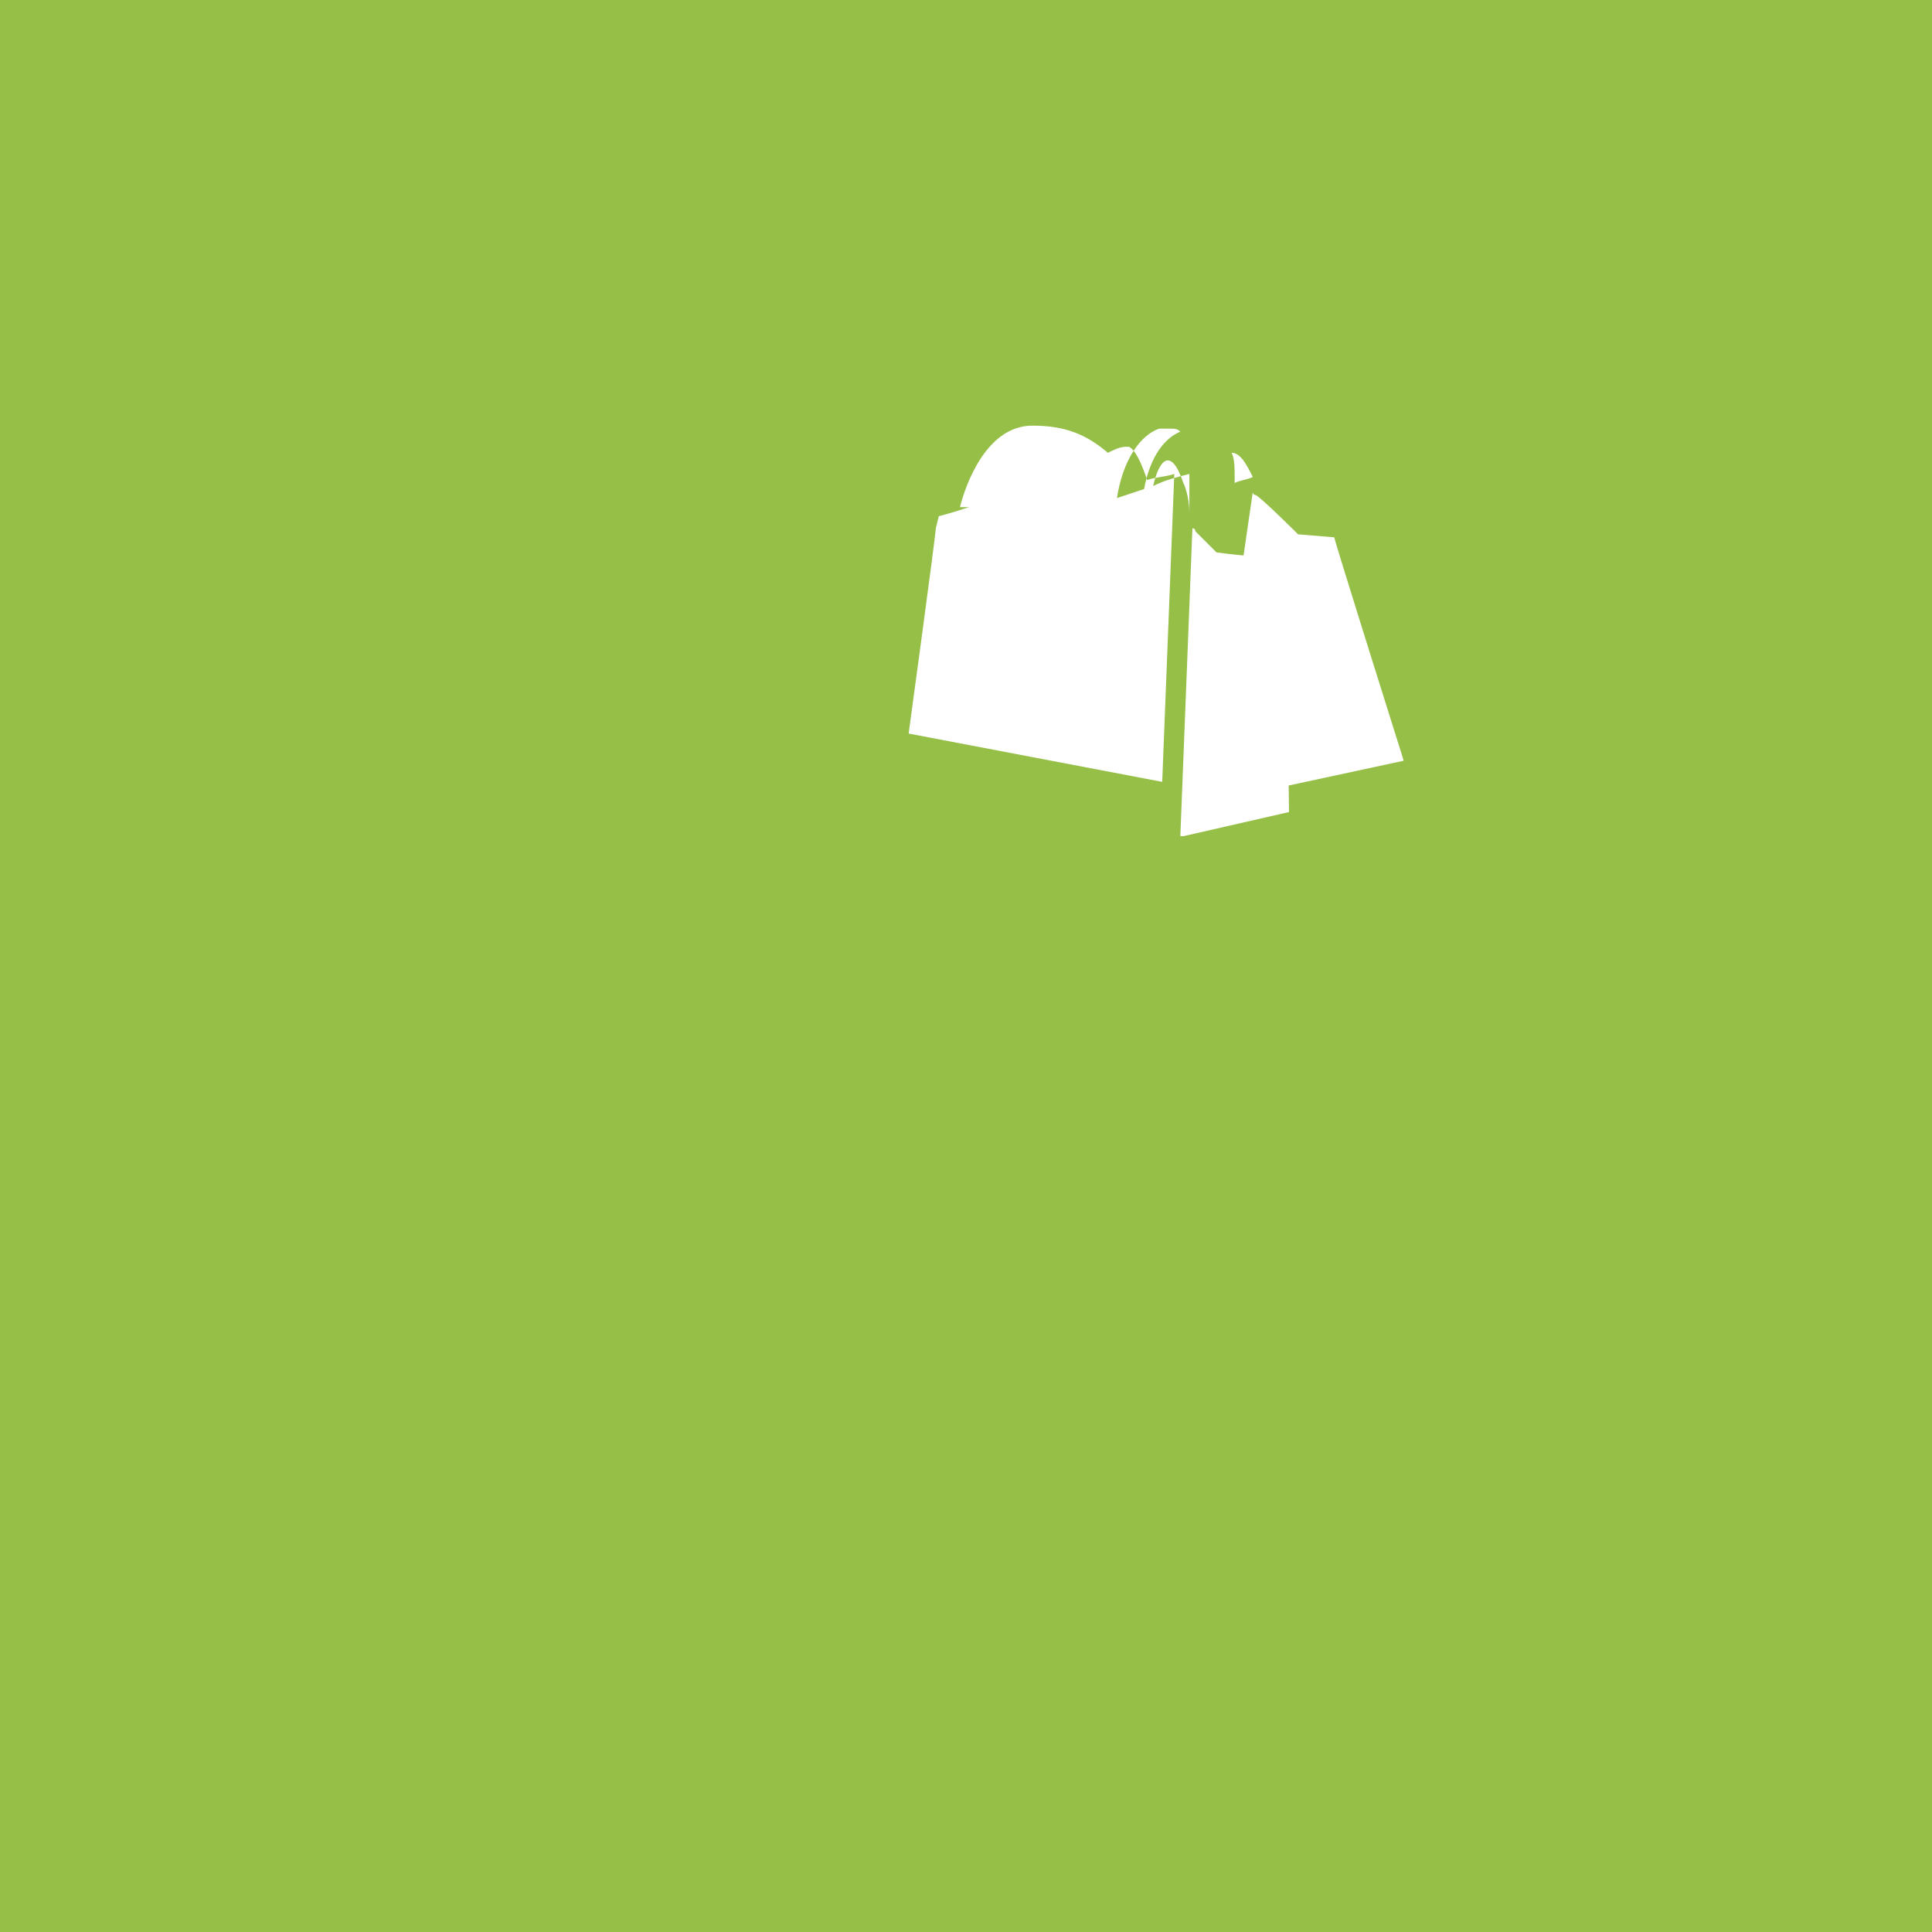
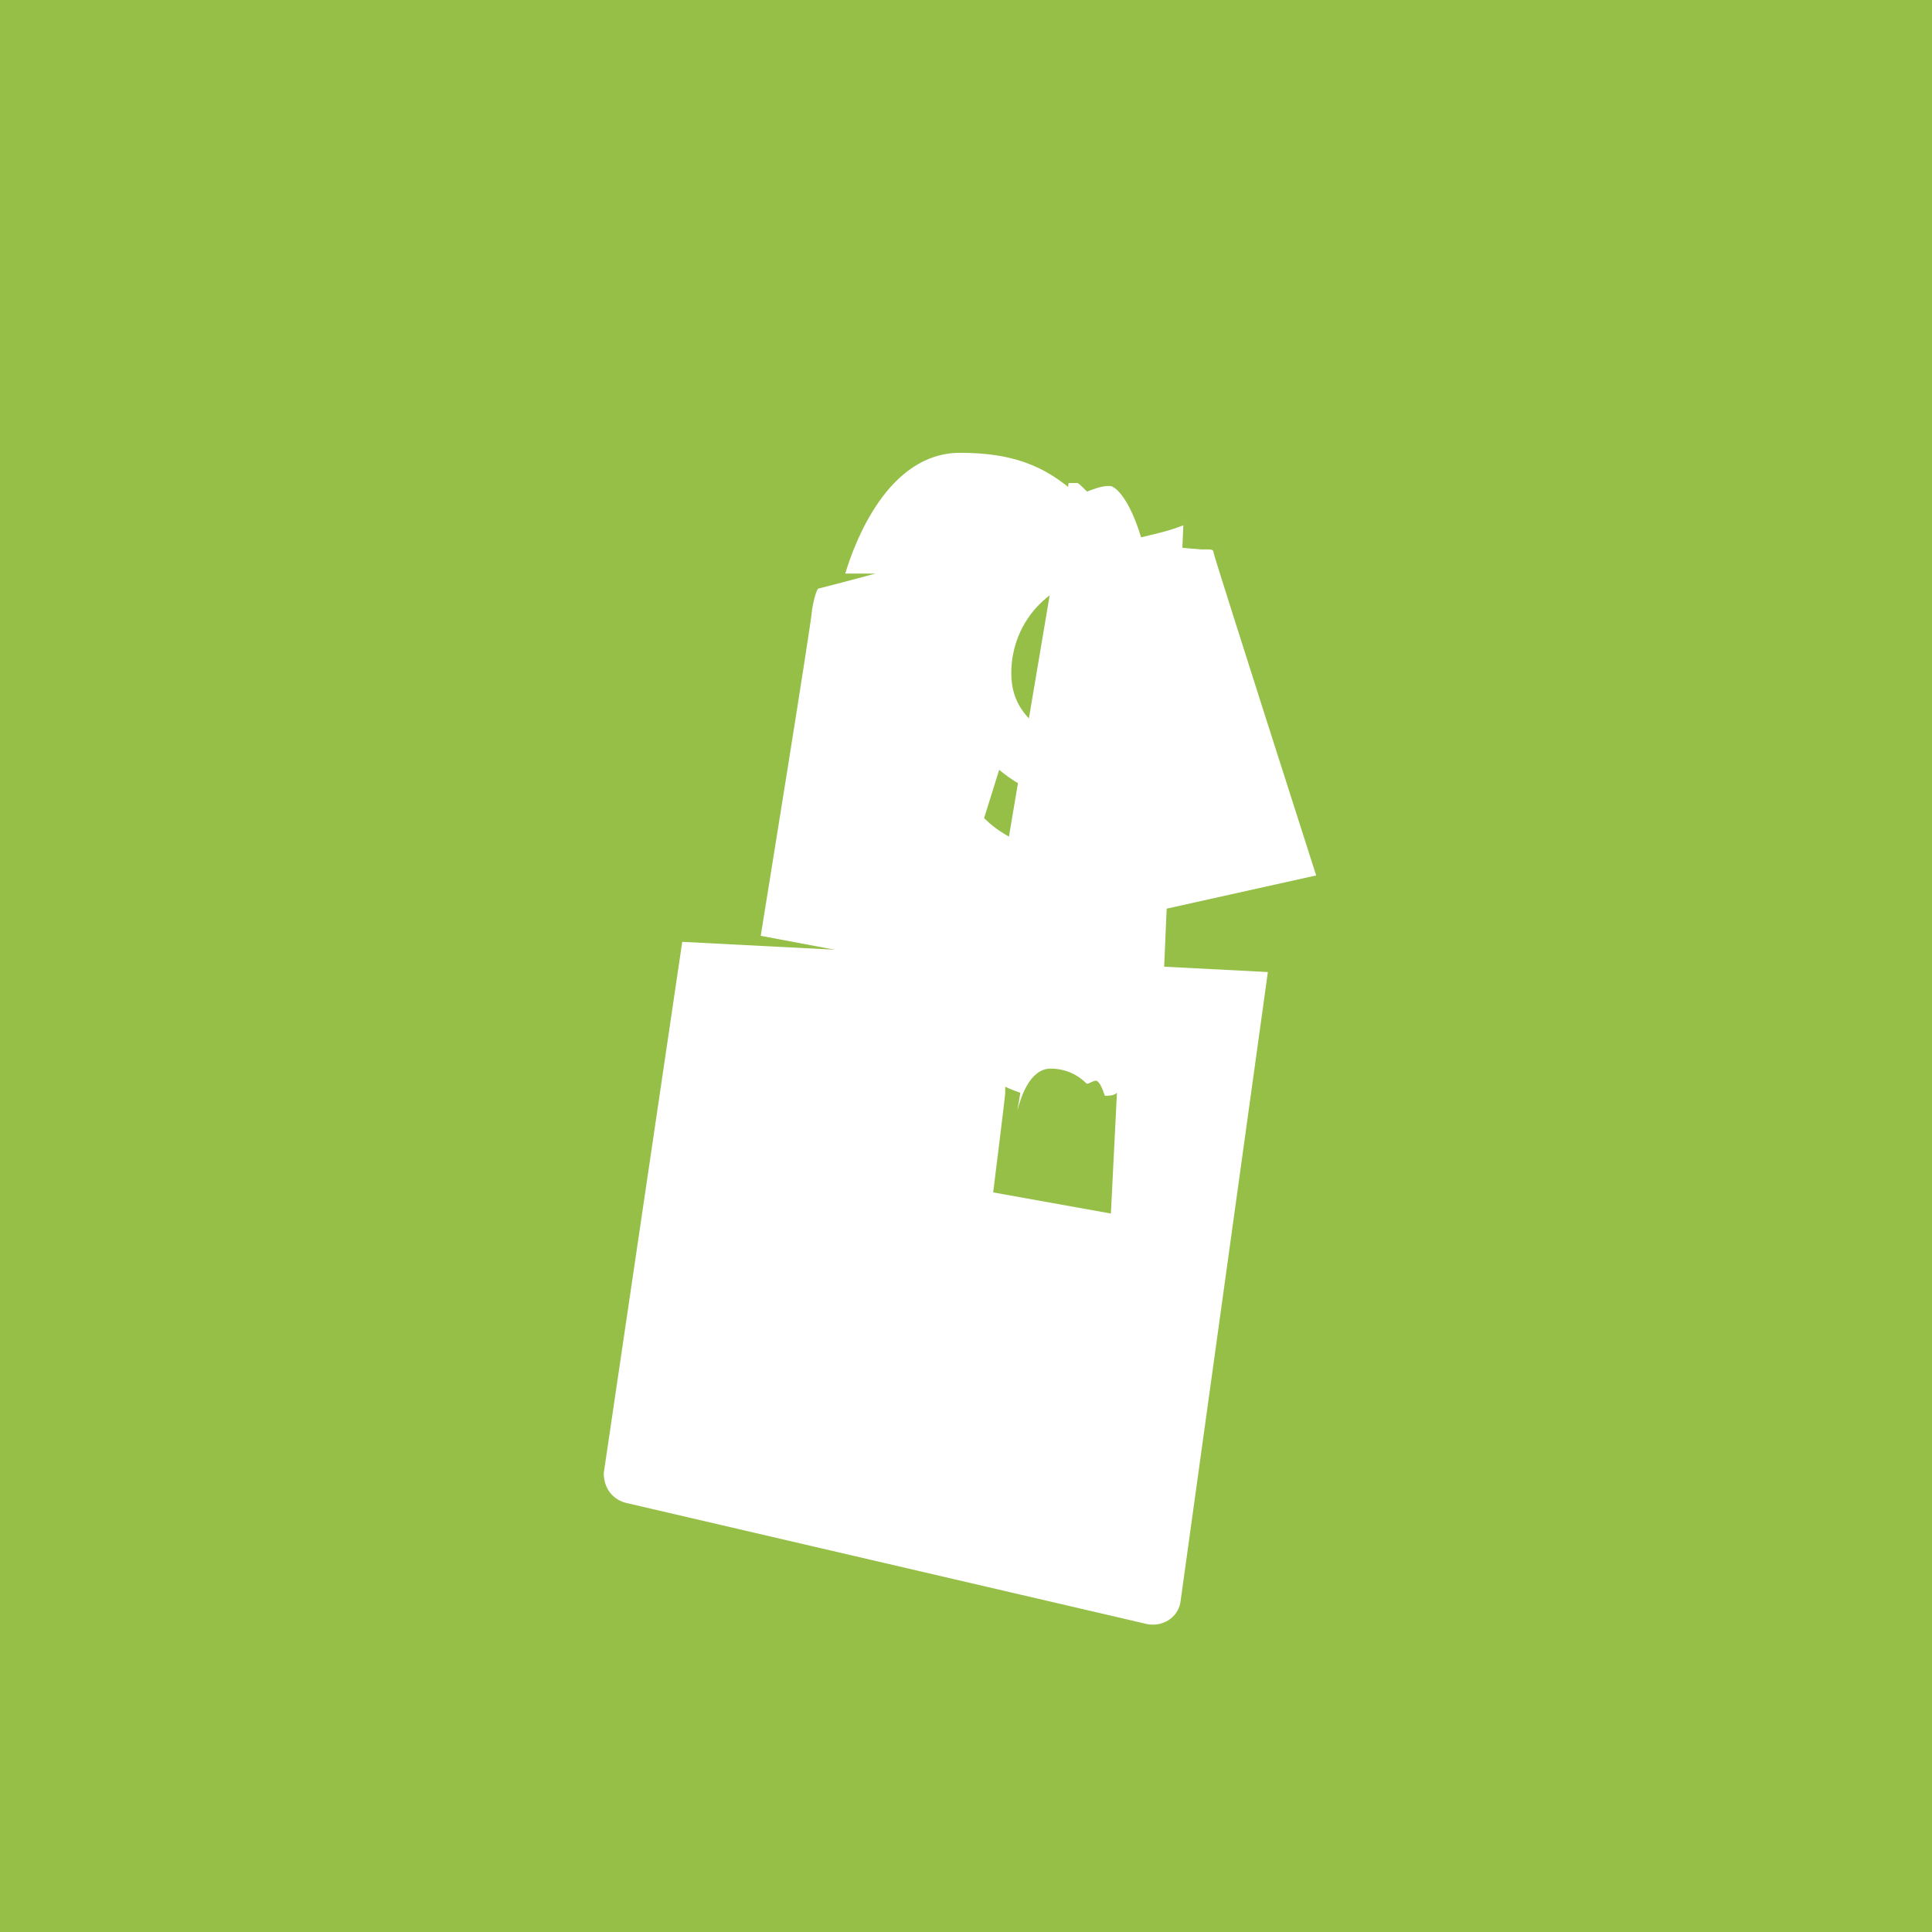
- <svg xmlns="http://www.w3.org/2000/svg" viewBox="0 0 64 64" fill="none">
-   <rect width="64" height="64" rx="0" fill="#95BF47" />
-   <path fill="#fff" d="M41.2 18.4c-.1 0-.9-.1-.9-.1s-.6-.6-.7-.7c0 0 0-.1-.1-.1l-.4 10.2h.1s3.5-.8 3.5-.8-.1-8.3-.1-8.4c0-.1 0-.1-.1-.1h-1.3zm-5.5 1.5s-.4-.2-.8-.2c-.7 0-.7.4-.7.5 0 .6 1.6.8 1.6 2.2 0 1.1-.7 1.8-1.6 1.8-1.1 0-1.7-.7-1.7-.7l.3-1s.6.5 1.1.5c.3 0 .5-.3.5-.4 0-.8-1.3-.8-1.3-2.1 0-1.1.8-2.1 2.3-2.1.6 0 .9.2.9.2l-.6 1.3z" />
-   <path fill="#fff" d="M44.2 17.8c0 0-1.2-.1-1.2-.1s-1.2-1.2-1.4-1.3c0 0-.1 0-.1-.1L40 26.6l6.5-1.4s-2.3-7.3-2.3-7.4zM38.8 14.2c.1 0 .2 0 .3.1-.5.2-1 .8-1.2 1.9-.3.1-.6.2-.9.3.2-1.3.8-2.1 1.4-2.3.2.0.3.0.4 0zm.6 1.4v.1c-.4.1-.8.2-1.2.4.2-.9.6-1.3 1-.1.1.2.2.6.2 1zm1.4-.6c.3 0 .5.4.7.8-.2.1-.4.1-.6.2v-.1c0-.4 0-.7-.1-.9zM32.1 16.8c-.6.2-1 .3-1 .3s0 0-.1.4c0 .2-.9 6.8-.9 6.8l8.4 1.6.4-10.2c-.3.1-.6.1-.9.2-.2-.6-.4-1-.6-1.1h-.1c-.2 0-.4.1-.6.2-.7-.6-1.4-.9-2.5-.9-1.5 0-2.2 1.9-2.4 2.7z" />
+ <svg xmlns="http://www.w3.org/2000/svg" viewBox="0 0 64 64">
+   <rect width="64" height="64" fill="#95BF47" />
+   <path fill="#fff" d="M39.8 18.2c-.1 0-2.2-.2-2.2-.2s-1.6-1.8-1.9-2c0 0-.2 0-.3 0l-2.6 15.4 10.8-2.4s-3.4-10.6-3.4-10.7c0-.1-.1-.1-.2-.1h-1.2zm-10.8.8c-1.1.3-1.9.5-1.9.5s-.1.1-.2.7c0 .3-1.7 10.8-1.7 10.8l13.3 2.5.7-16.1c-.5.2-1 .3-1.4.4-.3-1-.7-1.6-1-1.7h-.1c-.3 0-.7.2-1 .3-1.1-1-2.2-1.4-3.9-1.4-2.4 0-3.5 3-3.8 4zm8.7 2.4s-.7-.3-1.3-.3c-1.1 0-1.1.7-1.1.8 0 1 2.5 1.3 2.5 3.5 0 1.7-1.1 2.8-2.5 2.8-1.7 0-2.7-1.1-2.7-1.1l.5-1.6s.9.8 1.7.8c.5 0 .8-.4.8-.7 0-1.3-2.1-1.3-2.1-3.3 0-1.7 1.3-3.3 3.6-3.3 1 0 1.4.3 1.4.3l-1 2.1z" />
+   <path fill="#fff" d="M22.6 31.2 20 48.8c0 .5.3.9.8 1l17.2 4c.5.1 1-.2 1.1-.7L42 32.2 22.6 31.2z" />
+   <path fill="#95BF47" d="M33.8 36.2c-.3-.1-.5-.2-.5-.2s0 0 0 .2c0 .1-.4 3.3-.4 3.3l3.9.7.2-4c-.1.1-.3.1-.4.1-.1-.3-.2-.5-.3-.5h0c-.1 0-.2.1-.3.1-.3-.3-.7-.5-1.2-.5-.7 0-1 1-1.1 1.4z" />
</svg>
